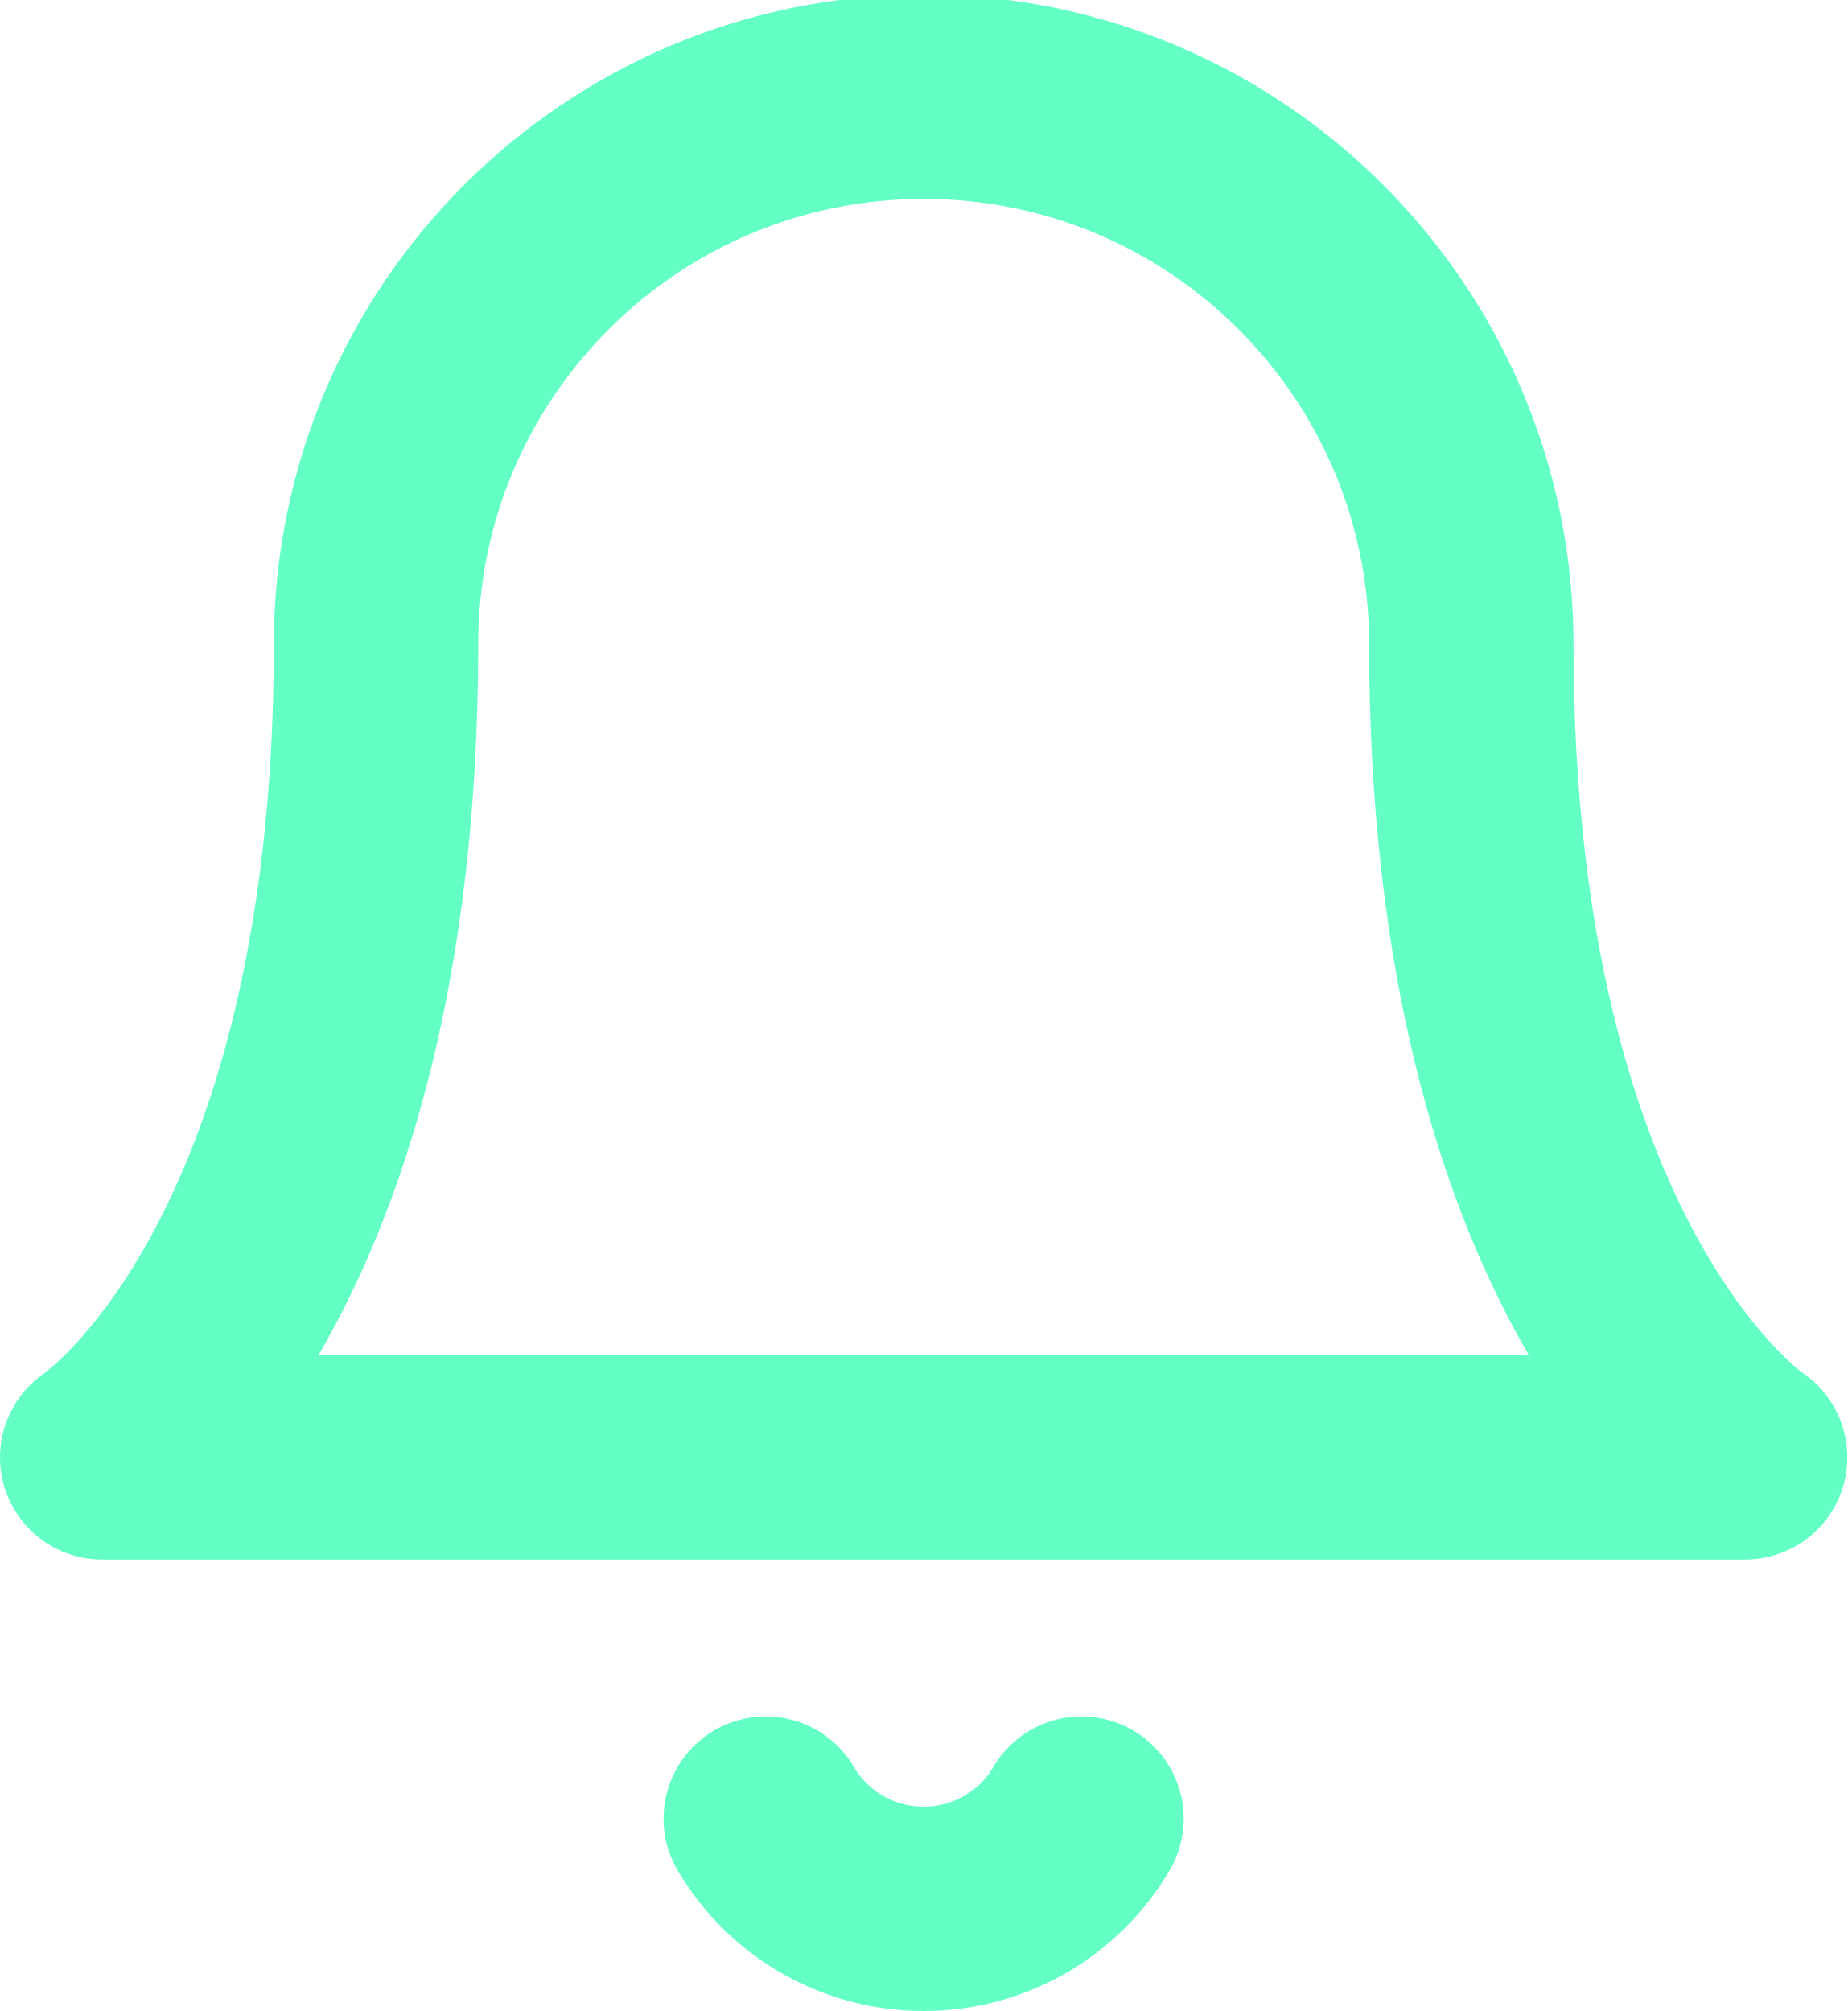
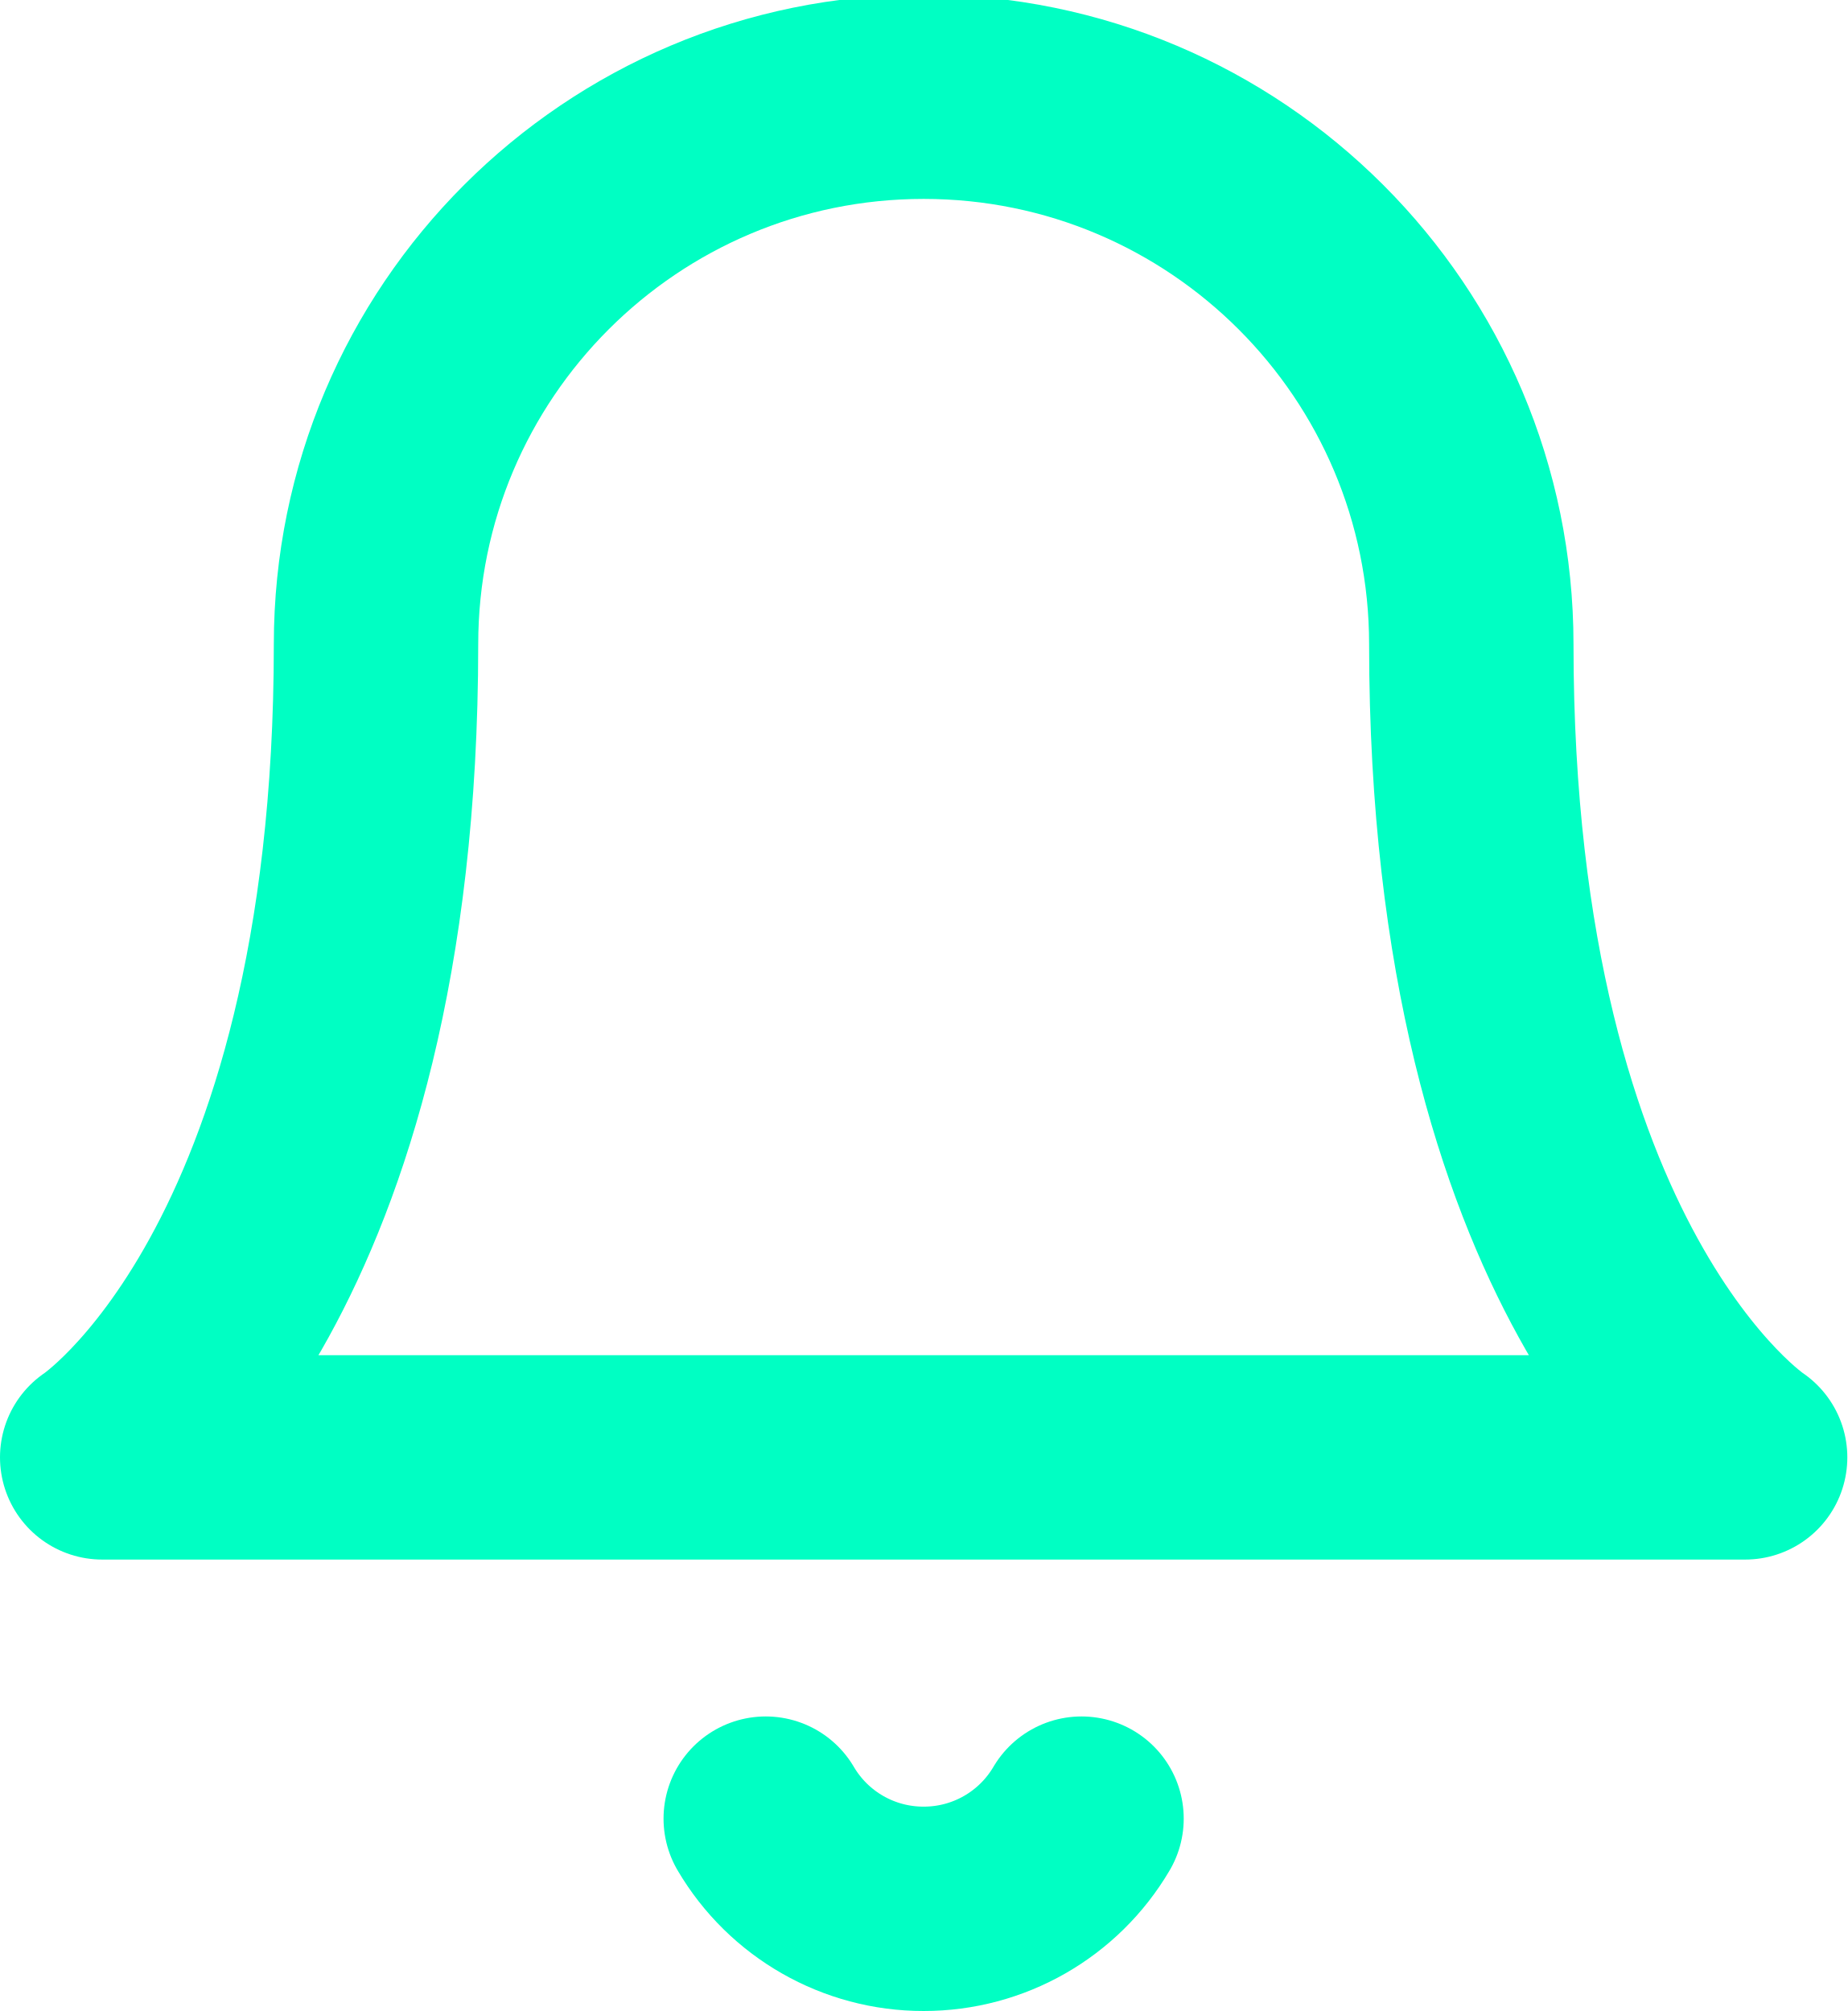
<svg xmlns="http://www.w3.org/2000/svg" width="27.114" height="29.521" viewBox="0 0 27.114 29.521">
  <g id="Alarm" transform="translate(-350.5 -1176.5)">
-     <path id="Path" d="M24.114,19.894H0S4.019,17.241,4.019,7.958a8.038,8.038,0,0,1,16.076,0C20.095,17.241,24.114,19.894,24.114,19.894Z" transform="translate(352 1178)" fill="none" stroke="#64ffc5" stroke-linecap="round" stroke-linejoin="round" stroke-width="3" fill-rule="evenodd" />
-     <path id="Path-2" data-name="Path" d="M4.635,0A2.684,2.684,0,0,1,2.318,1.324,2.684,2.684,0,0,1,0,0" transform="translate(361.739 1203.197)" fill="none" stroke="#64ffc5" stroke-linecap="round" stroke-linejoin="round" stroke-width="3" fill-rule="evenodd" />
+     <path id="Path" d="M24.114,19.894H0S4.019,17.241,4.019,7.958a8.038,8.038,0,0,1,16.076,0C20.095,17.241,24.114,19.894,24.114,19.894Z" transform="translate(352 1178)" fill="none" stroke="#00ffc3" stroke-linecap="round" stroke-linejoin="round" stroke-width="3" fill-rule="evenodd" />
+     <path id="Path-2" data-name="Path" d="M4.635,0A2.684,2.684,0,0,1,2.318,1.324,2.684,2.684,0,0,1,0,0" transform="translate(361.739 1203.197)" fill="none" stroke="#00ffc3" stroke-linecap="round" stroke-linejoin="round" stroke-width="3" fill-rule="evenodd" />
  </g>
</svg>
